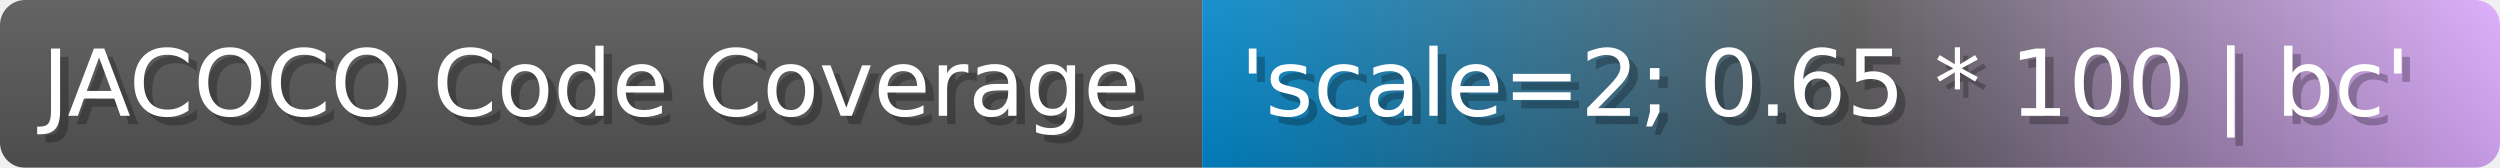
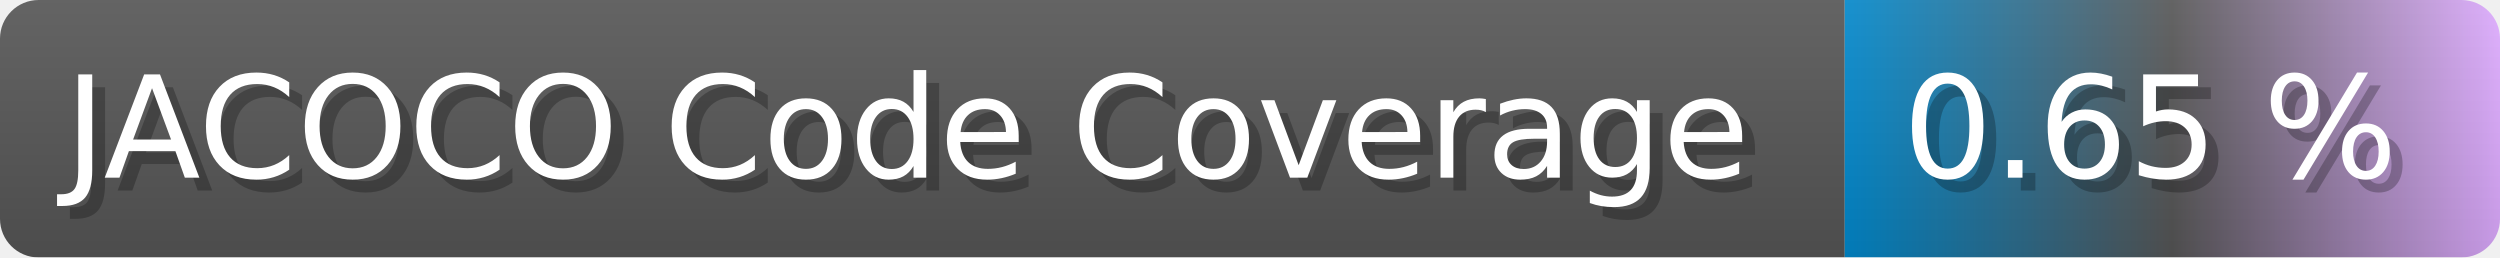
- <svg xmlns="http://www.w3.org/2000/svg" width="298" height="20" viewBox="0 0 2980 200" role="img" aria-label="JACOCO Code Coverage: 'scale=2; 0.65 * 100 | bc'">
+ <svg xmlns="http://www.w3.org/2000/svg" width="194.2" height="20" viewBox="0 0 1942 200" role="img" aria-label="JACOCO Code Coverage: 0.65 %">
  <linearGradient id="a" x2="0" y2="100%">
    <stop offset="0" stop-opacity=".1" stop-color="#EEE" />
    <stop offset="1" stop-opacity=".1" />
  </linearGradient>
  <mask id="m">
-     <rect width="2980" height="200" rx="30" fill="#FFF" />
+     <rect width="1942" height="200" rx="30" fill="#FFF" />
  </mask>
  <g mask="url(#m)">
    <rect width="1433" height="200" fill="#555" />
-     <rect width="1547" height="200" fill="url(#x)" x="1433" />
-     <rect width="2980" height="200" fill="url(#a)" />
+     <rect width="509" height="200" fill="url(#x)" x="1433" />
+     <rect width="1942" height="200" fill="url(#a)" />
  </g>
  <g aria-hidden="true" fill="#fff" text-anchor="start" font-family="Verdana,DejaVu Sans,sans-serif" font-size="110">
    <text x="60" y="148" textLength="1333" fill="#000" opacity="0.25">JACOCO Code Coverage</text>
    <text x="50" y="138" textLength="1333">JACOCO Code Coverage</text>
-     <text x="1488" y="148" textLength="1447" fill="#000" opacity="0.25">'scale=2; 0.65 * 100 | bc'</text>
-     <text x="1478" y="138" textLength="1447">'scale=2; 0.65 * 100 | bc'</text>
+     <text x="1488" y="148" textLength="409" fill="#000" opacity="0.25">0.65 %</text>
+     <text x="1478" y="138" textLength="409">0.65 %</text>
  </g>
  <linearGradient id="x" x1="0%" y1="0%" x2="100%" y2="0%">
    <stop offset="0%" style="stop-color:#08C" />
    <stop offset="50%" style="stop-color:#555" />
    <stop offset="100%" style="stop-color:#daf" />
  </linearGradient>
</svg>
